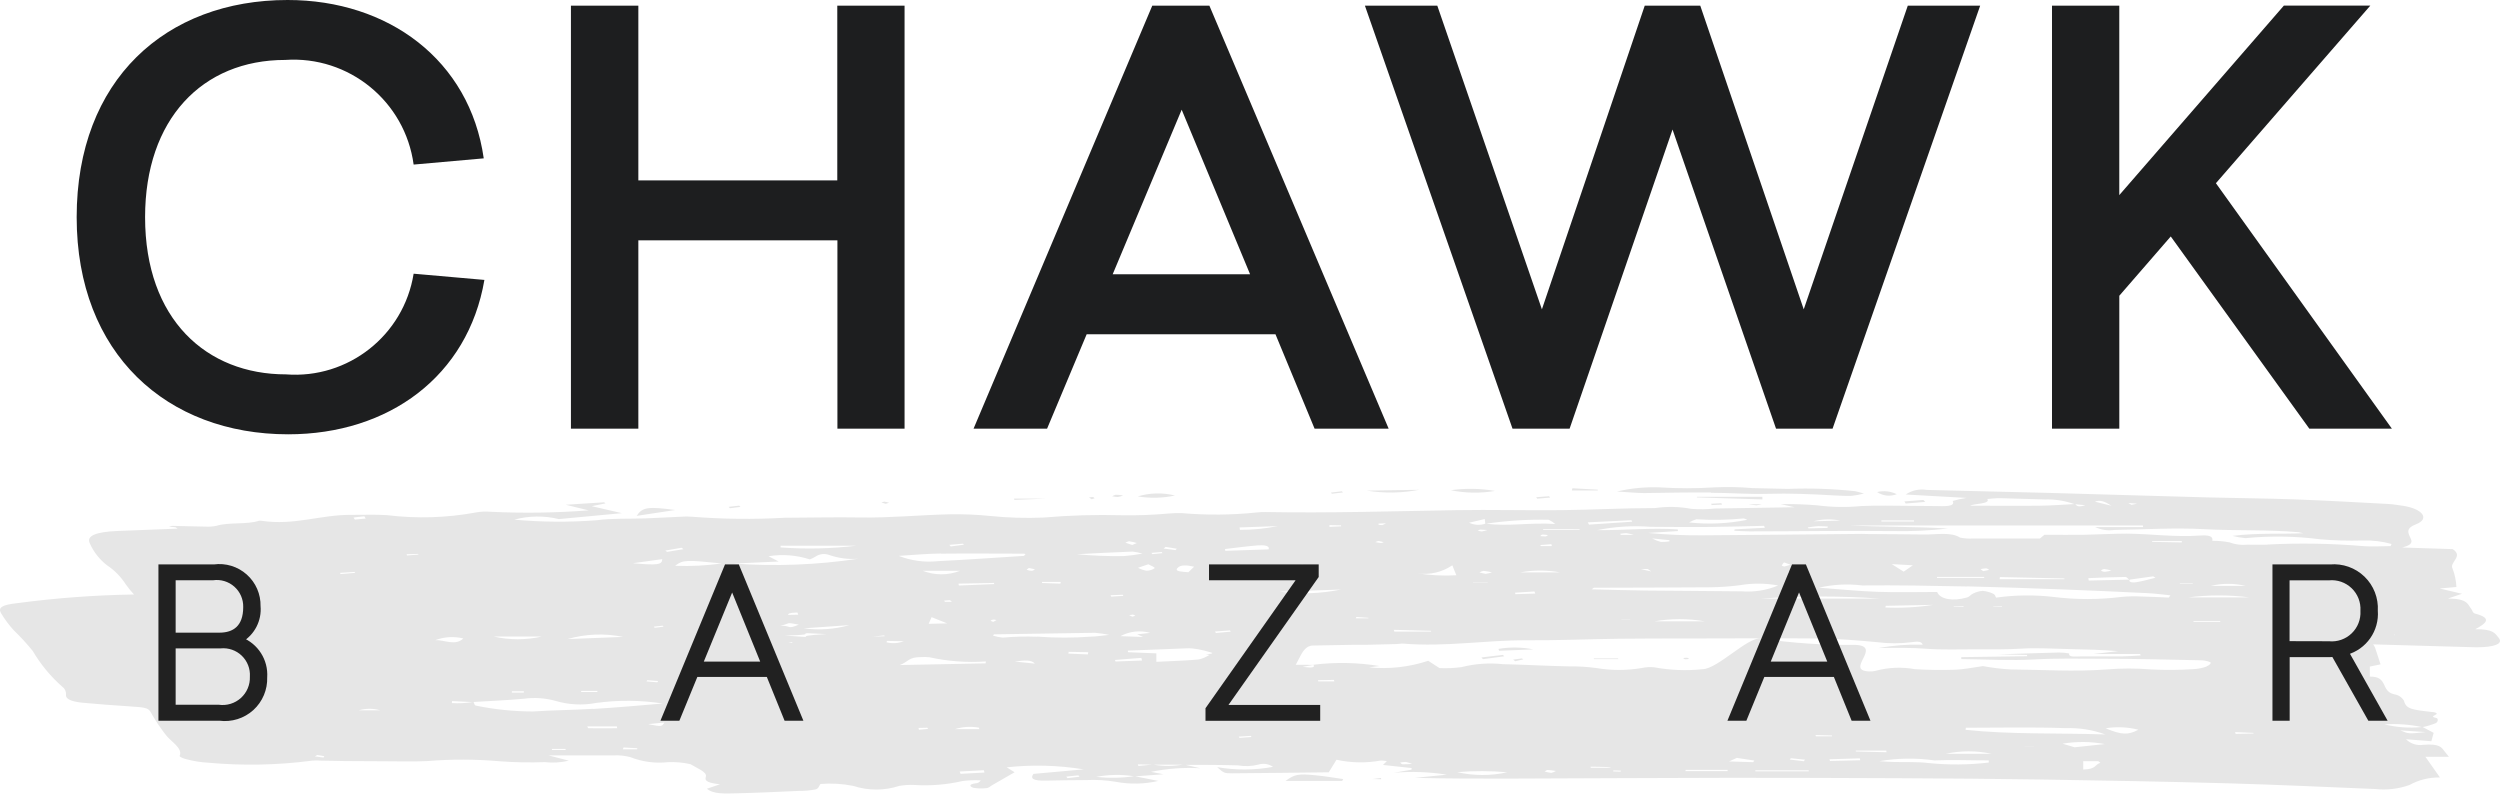
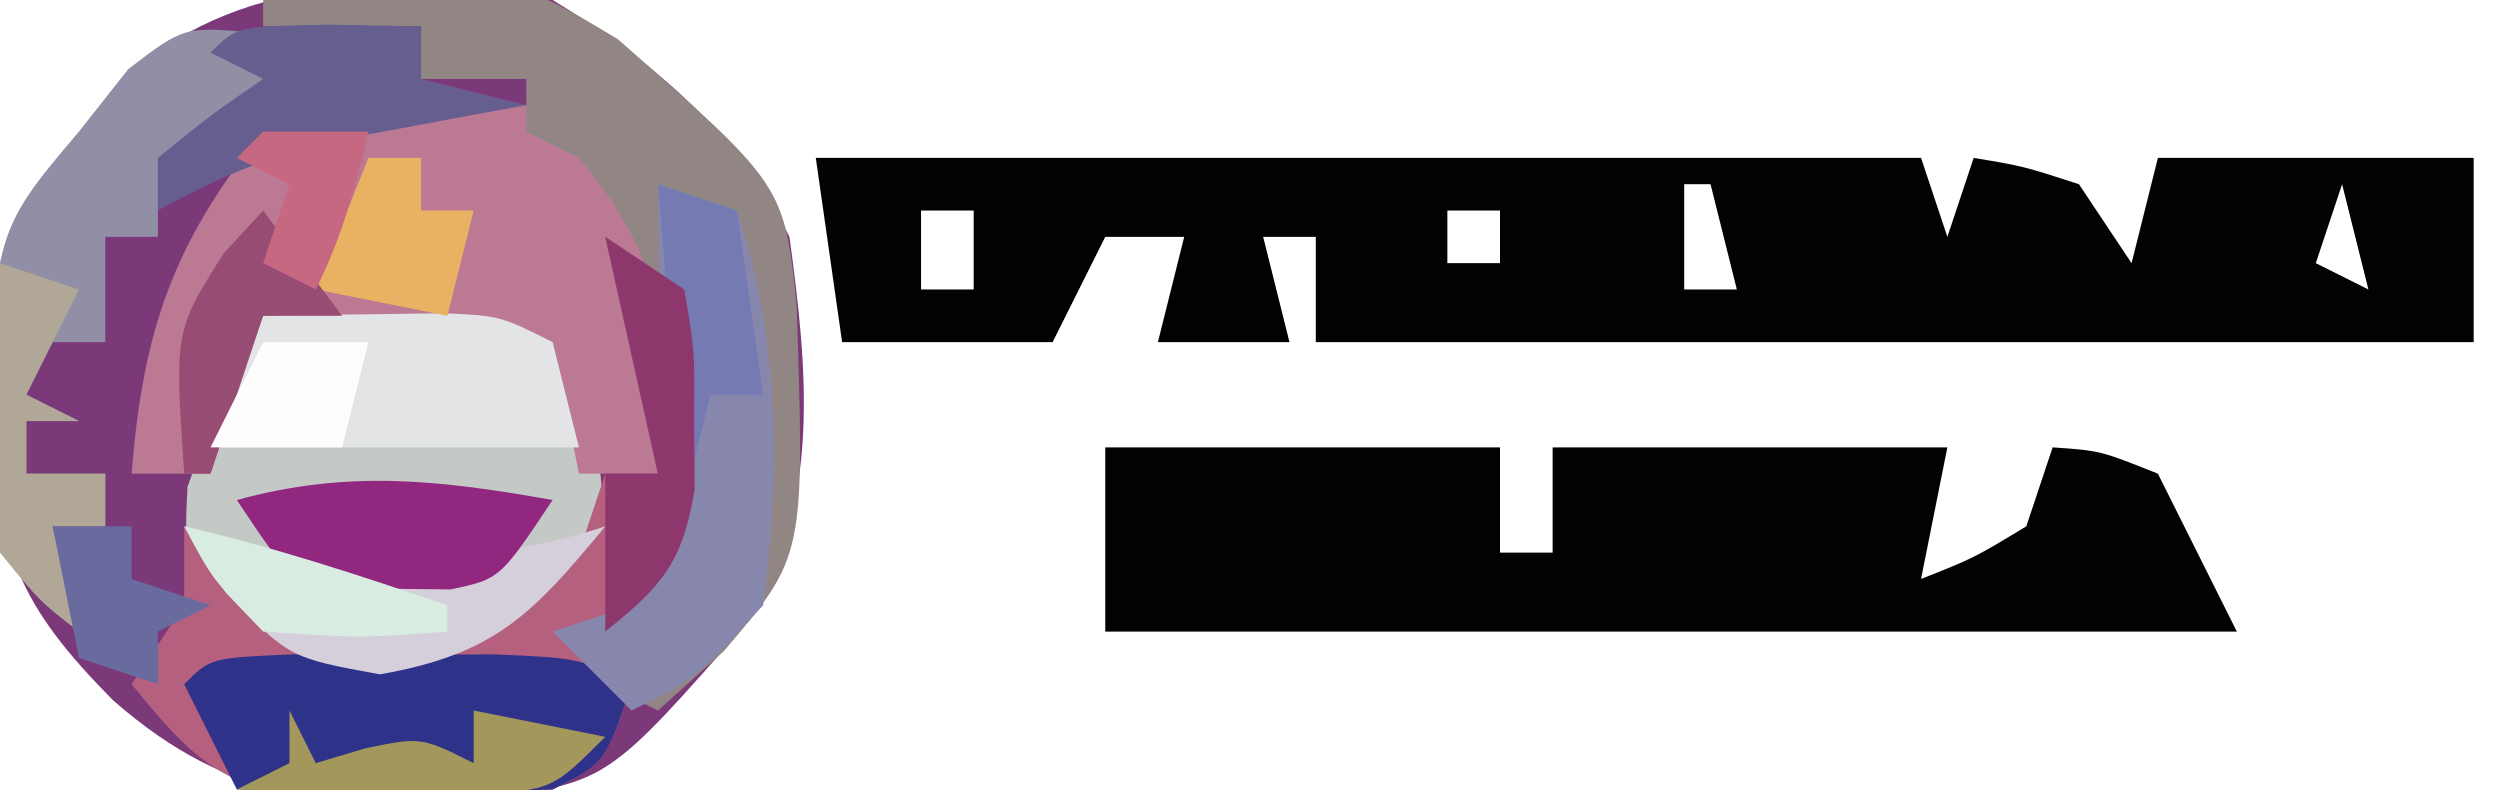
- <svg xmlns="http://www.w3.org/2000/svg" width="94.565" height="30.005" viewBox="0 0 94.565 30.005">
-   <g id="logo_final" data-name="logo final" transform="translate(367.001 285.644)">
-     <path id="Path_22615" data-name="Path 22615" d="M8.933-13.644c-4.6,0-7.979,3.016-7.979,8.214,0,5.177,3.423,8.214,8,8.214,3.808,0,6.8-2.2,7.423-5.84L13.7-3.291A4.541,4.541,0,0,1,8.869.517c-3,0-5.327-2.075-5.327-5.947,0-3.7,2.16-5.947,5.3-5.947A4.585,4.585,0,0,1,13.7-7.419l2.652-.235C15.821-11.377,12.74-13.644,8.933-13.644ZM32.27,2.57v-16H29.725v6.61H22.2v-6.61H19.65v16H22.2V-4.553h7.53V2.57Zm18.311,0-6.781-16H41.64l-6.76,16h2.781L39.158-1H46.3l1.479,3.57ZM40.142-3.269l2.61-6.225L45.34-3.269ZM67.373,2.57l5.583-16H70.218L66.282-1.943,62.368-13.43h-2.1L56.378-1.943,52.421-13.43H49.683l5.583,16h2.16L61.319-8.745,65.234,2.57Zm14.5-9.284,5.84-6.717h-3.27L78.218-6.264V-13.43H75.673v16h2.546V-2.457L80.165-4.7l5.241,7.27h3.123Z" transform="translate(-365.055 -272)" fill="#1d1e1f" />
-     <g id="Group_36277" data-name="Group 36277" transform="translate(-367 -267.24)">
-       <path id="Path_22616" data-name="Path 22616" d="M253.827,28.427c-.128-.153-.192-.327-.879-.318.408-.224.66-.416-.01-.592-.1-.027-.091-.113-.139-.17-.145-.172-.11-.391-.884-.4l.529-.179-.845-.2.634-.056a2.2,2.2,0,0,0-.147-.7c-.128-.237.43-.458.007-.733l-1.908-.061c.509-.127.326-.3.269-.447s-.11-.292.248-.43c.543-.209.248-.589-.487-.7-.183-.027-.369-.059-.562-.07-1.173-.062-2.346-.13-3.525-.173-1.1-.04-2.206-.046-3.307-.075-1.995-.054-3.988-.116-5.982-.17-1.544-.041-3.09-.075-4.636-.113a1.085,1.085,0,0,0-.8.173l2.3.129a3.665,3.665,0,0,0-.523.115c.113.227-.315.2-.669.193-.621,0-1.241-.014-1.861-.016-.311,0-.63,0-.931.016a7.291,7.291,0,0,1-1.659-.027,13.656,13.656,0,0,0-1.388-.046l.529.118-3.011.048a4.742,4.742,0,0,1-.9.013,4.154,4.154,0,0,0-1.369-.03c-1.177,0-2.353.066-3.533.079-1.328.014-2.662-.022-3.988,0-2.4.04-4.8.116-7.215.071a2.42,2.42,0,0,0-.335.017,14.952,14.952,0,0,1-2.837.024,4.609,4.609,0,0,0-.5.016,16.264,16.264,0,0,1-1.747.065,26.06,26.06,0,0,0-2.975.087,13.994,13.994,0,0,1-2-.058,12.984,12.984,0,0,0-1.574-.065c-1.126.028-2.252.139-3.366.12-.96-.016-1.908.008-2.86.011a25.974,25.974,0,0,1-3.5-.039,2.565,2.565,0,0,0-.42,0c-.446.018-.889.046-1.335.062-.616.023-1.287-.009-1.839.07a18.586,18.586,0,0,1-3.129-.022,3.386,3.386,0,0,1,1.687-.021l2.385-.224-1.14-.264.521-.107-.053-.04-1.452.093.867.212a29.806,29.806,0,0,1-3.718.053,2.022,2.022,0,0,0-.555.028,11.066,11.066,0,0,1-3.354.1c-.463-.03-.883-.007-1.321-.011-1.2-.014-2.17.415-3.441.223a.242.242,0,0,0-.082,0c-.455.154-1.146.045-1.615.193a1.563,1.563,0,0,1-.4.029c-.421-.005-.842-.021-1.263-.029a.578.578,0,0,0-.124.027l.161.017a.589.589,0,0,1,.079.008c.018,0,.024.014.084.053-.785.03-1.532.058-2.279.089-.815.034-1.187.185-1.038.474a2.138,2.138,0,0,0,.651.825,2.476,2.476,0,0,1,.706.719,3.415,3.415,0,0,0,.312.384,38.032,38.032,0,0,0-4.418.328c-.562.062-.733.162-.616.372a4.1,4.1,0,0,0,.484.653,8.631,8.631,0,0,1,.718.781,5.586,5.586,0,0,0,1.122,1.358.336.336,0,0,1,.138.3c-.022.168.216.257.6.3.6.058,1.21.1,1.822.141.666.041.707.062.832.308a6.827,6.827,0,0,0,.5.744c.188.272.676.516.545.819-.018.04.161.109.293.137a3.923,3.923,0,0,0,.775.121,17.742,17.742,0,0,0,3.943-.077,1.824,1.824,0,0,1,.332,0c.3,0,.6.013.908.016q.756.007,1.513.008c.532,0,1.07.018,1.593-.007a16.2,16.2,0,0,1,2.765.008,15.2,15.2,0,0,0,1.688.031,2.625,2.625,0,0,0,.911-.055l-.77-.2h2.471a2.086,2.086,0,0,1,.622.065,2.985,2.985,0,0,0,1.423.192,3.146,3.146,0,0,1,.854.076c.241.148.647.3.582.477s.131.238.535.283l-.493.168c.232.212.707.183,1.106.174.791-.018,1.579-.056,2.366-.091a3.252,3.252,0,0,0,.636-.056c.13-.04.129-.137.185-.206a4.431,4.431,0,0,1,1.239.072,2.8,2.8,0,0,0,1.742,0A2.691,2.691,0,0,1,193.9,34a6.3,6.3,0,0,0,1.825-.149,3.671,3.671,0,0,1,.688-.025.22.22,0,0,1-.193.111c-.292.042-.209.13-.082.171a1.754,1.754,0,0,0,.5.011c.079-.006.129-.063.19-.1l.868-.5-.3-.186a10.8,10.8,0,0,1,2.913.077l-1.9.171c-.137.184,0,.265.473.255.506-.011,1.014-.02,1.522-.021a5.213,5.213,0,0,1,1.129.067,3.9,3.9,0,0,0,1.6-.035l-.874-.173,1.068-.079-.473-.091a7.229,7.229,0,0,1,1.868-.136l-.562-.129c.664,0,1.33,0,1.989.02a1.82,1.82,0,0,0,.764-.029.637.637,0,0,1,.557.085,5.987,5.987,0,0,1-2.113.011c.254.221.255.235.577.233,1.237-.008,2.474-.025,3.644-.038l.293-.475a4.249,4.249,0,0,0,1.681.029,1.477,1.477,0,0,1,.225.023l-.148.145,1.085.117-.007.062-.668.117a8.19,8.19,0,0,1,2.007.072l-1.214.12c1.241.029,2.452.032,3.663.028,2.746-.008,5.493-.026,8.24-.03q3.226,0,6.452.016c1.782.009,3.565.021,5.345.049,2.349.037,4.7.078,7.044.143,1.864.052,3.721.14,5.58.216A2.907,2.907,0,0,0,250.461,34a2.266,2.266,0,0,1,1.15-.283l-.55-.782h.89c-.065-.081-.119-.144-.168-.208-.113-.147-.177-.295-.8-.246a.757.757,0,0,1-.656-.21l.959.074c.038-.141.069-.251.086-.317l-.413-.218a2.766,2.766,0,0,0,.5-.151c.085-.049.093-.176.017-.191-.379-.076.243-.136-.089-.219-.06-.007-.22-.024-.378-.044-.586-.072-.693-.145-.761-.394a.513.513,0,0,0-.368-.241c-.525-.117-.21-.68-.922-.669v-.379l.406-.084-.212-.646-.663-1.135c-.7.009-3.057,2.4-3.169,2.245-.142-.2,1.99-.635,1.4-.745a3.161,3.161,0,0,1-.7-.125c-.062-.168,1.669-.191,1.609-.375.58-.08-2.174-.1-1.493-.071,2.2.078,4.4.139,6.606.2a4.9,4.9,0,0,0,.5,0C253.789,28.75,253.99,28.623,253.827,28.427ZM173.1,23.838l.05.085-.409.038c-.018-.027-.059-.076-.048-.077C172.823,23.865,172.962,23.853,173.1,23.838Zm-1.545,9.125-.327-.044.091-.053c.088.015.179.027.258.046.016,0-.014.034-.023.051Zm.648-6.94-.027-.046.555-.036.02.036Zm.681,5.154a1.472,1.472,0,0,1,.82,0Zm1.83-5.858-.018-.046.439-.013.008.026Zm16.99-.368a14.939,14.939,0,0,1-2.86.064v-.064Zm-7.286,3.061-.336.043c-.01-.015-.033-.043-.029-.043.109-.014.22-.025.331-.037Zm-.207,2.056-.028.049-.411-.034.027-.045Zm.155-4.61c0,.209-.168.242-1.109.154Zm-1.48,2.942-2.1.081A4.375,4.375,0,0,1,182.886,28.4Zm-.973,2.043v.04H181.3v-.04Zm-2.1-2.058a4.075,4.075,0,0,1-1.825,0Zm-.682,2.071v.05h-.451v-.05Zm-2.286-2c-.31.3-.723.048-1.063.066a1.8,1.8,0,0,1,1.065-.063ZM176.41,30.9l.007-.073.772.038a3.546,3.546,0,0,1-.777.038Zm3.785,1.777v-.04h.516v.04Zm1.378-.825c-.011,0-.021-.03-.045-.068h1.122l.011.069c-.361.005-.723.005-1.086,0Zm1.844.8h-.543l.031-.07.521.029Zm-1.669-1.532c-.752.046-1.522.05-2.272.1A10.765,10.765,0,0,1,177.324,31c-.067-.008-.067-.09-.095-.139.638-.04,1.283-.065,1.906-.123a2.968,2.968,0,0,1,1.186.079,3.237,3.237,0,0,0,1.541.081,8.743,8.743,0,0,1,2.524.021c-.876.077-1.75.152-2.635.206Zm2.1.577.6-.059c-.1.16-.1.16-.591.067Zm.7-6.514-.063-.05.615-.106.069.055Zm.313.52c.294-.218.4-.222,1.756-.082a9.791,9.791,0,0,1-1.751.089Zm4.422,2.926-.143-.031h.144ZM189,28.349c1.628-.034-.054-.144,1.579-.056C188.968,28.377,190.637,28.456,189,28.349Zm-1.474-.755,1.245.053c.656-.023.053-.148.708-.171l.033.084Zm2.008.342c-.462.19-.251.037-.7.04.437-.091.143-.142.7-.041Zm.184.139,1.73-.121a4.256,4.256,0,0,1-1.729.121Zm-2.653-2.45,1.706-.077-.384-.2a3.331,3.331,0,0,1,1.562.12,1.039,1.039,0,0,0,.216-.107.571.571,0,0,1,.519-.06,2.7,2.7,0,0,0,1.1.142,21.4,21.4,0,0,1-4.717.182Zm12.627,8.117-.039-.059.453-.047.045.053ZM251.074,32c-.653.069-.653.069-.963-.065Zm-.151-.191a4.15,4.15,0,0,1-1.41-.1,5.1,5.1,0,0,1,1.41.1ZM240.155,23.36c-.07.015-.139.033-.212.045a1.319,1.319,0,0,1-.123-.072Zm-.976.078-.62-.153c.184-.07.349-.029.619.151Zm-.983-.021c-.283.09-.322.021-.378-.035Zm-3.706-.235c.163-.011.329-.034.49-.03.564.011,1.125.037,1.688.048a3.045,3.045,0,0,1,1.111.175c-.433.023-.866.057-1.3.062-.87.01-1.743,0-2.636,0,.142-.088.783-.06.645-.257Zm-2.774.81v.043h-1.234v-.043ZM228.927,24l-1.014.026A2.263,2.263,0,0,1,228.927,24Zm-.852.209c.124,0,.254.009.382.014l-.015.054-.715.018-.029-.038c.126-.014.248-.04.377-.046Zm-4.6-.26a11.023,11.023,0,0,0,1.8-.031.709.709,0,0,1,.134.052,7.191,7.191,0,0,1-2.2.1,1.277,1.277,0,0,1,.269-.118Zm-2.447.037.026.056-1.63.11-.049-.086ZM224,26.523a9.4,9.4,0,0,0,1.142-.081,4.12,4.12,0,0,1,1.436.012,2.973,2.973,0,0,1-1.372.222c-1.215-.016-2.431-.016-3.646-.03-.672-.008-1.343-.03-2.034-.046.045-.032.066-.06.088-.06C221.076,26.533,222.539,26.536,224,26.523ZM220.6,24.5a1.7,1.7,0,0,1,.236-.025,1.822,1.822,0,0,1,.279.064h-.49Zm.788,1.338c.08,0,.162-.012.239-.008.032,0,.053.031.151.093Zm.42-1.164.656.066v.047a2.068,2.068,0,0,1-.322.021,1.54,1.54,0,0,1-.335-.134Zm5,1.063c-.008,0-.1-.027-.094-.04a.521.521,0,0,1,.085-.117l.249.091c-.078.023-.154.047-.238.067Zm.7.214V26h-.557l-.005-.043Zm2.922,1h-4.521a32.2,32.2,0,0,1,4.523,0Zm3.3-.463c1.184.026,2.365.07,3.546.114q1.637.061,3.269.142c.294.014.579.054.868.082l-.059.086c-.348-.014-.7-.034-1.043-.041a5.165,5.165,0,0,0-.75.016,10.372,10.372,0,0,1-2.576,0,8.479,8.479,0,0,0-2.164.027c-.033-.05-.029-.107-.1-.143a1.169,1.169,0,0,0-.407-.113.967.967,0,0,0-.359.1c-.1.043-.123.117-.238.151-.539.155-1.019.065-1.126-.209-.756,0-1.52.021-2.272-.006-.727-.026-1.442-.1-2.2-.156a4.674,4.674,0,0,1,1.634-.085c1.322-.013,2.647.011,3.975.039Zm-2.857-.843.8.046-.348.241Zm3.5.485-.006.04h-1.784l.006-.04Zm-.14-.294a1.1,1.1,0,0,1,.209-.03c.045,0,.079.038.118.059l-.228.048Zm.723.381.008-.081,2.441.053v.028Zm4.76-.084c.042,0,.09.059.136.1l-1.525.035-.018-.091c.462-.021.931-.038,1.4-.045Zm-.921-.244c0-.02.07-.054.12-.057a1.422,1.422,0,0,1,.267.058,1.583,1.583,0,0,1-.247.048c-.056,0-.145-.033-.146-.05Zm3.05-1.063-1.121-.022v-.03h1.124Zm.417,1.546v.02h-.494l.008-.02Zm-1.5-.263.088.053c-.243.058-.471.13-.735.17-.184.027-.293-.022-.237-.1ZM235.05,27.26h-.334v-.012l.322-.008Zm-1.46.009h-.372v-.018l.372-.008Zm-1.144-.082a9.118,9.118,0,0,1-1.811.1l.012-.063Zm-8.636.624H221.9a5.47,5.47,0,0,1,1.9,0Zm-2.828-.069v.009h-.333v-.009Zm-1.918-3.42v.028h-1.376v-.03Zm-2.243,1.638a4.112,4.112,0,0,1,1.508,0Zm.567.8-.746.024-.02-.057.737-.046ZM217.8,24.6c-.075,0-.149-.008-.224-.014.027-.021.047-.056.081-.058a1.366,1.366,0,0,1,.215.021c-.041.017-.061.048-.082.048Zm.2.292.017.072H217.6l-.018-.04Zm-.089-.917a1.1,1.1,0,0,1,.235.153c-.963-.062-1.772.1-2.614-.011a14.093,14.093,0,0,1,2.372-.148Zm-2.379,2.042a1.748,1.748,0,0,1-.253-.057.5.5,0,0,1,.152-.059,2.746,2.746,0,0,1,.323.056,1,1,0,0,1-.23.054Zm.059.308v.011h-.559v-.011Zm-.382-1.95a.356.356,0,0,1,.1-.035c.063,0,.131.007.268.016a1.133,1.133,0,0,1-.217.056.6.6,0,0,1-.161-.043Zm.27-.434.021.177a.832.832,0,0,1-.614-.037ZM214.257,25.7c.071.174.1.259.149.368a6.926,6.926,0,0,1-1.462-.072,1.859,1.859,0,0,0,1.3-.3Zm-.814,2.469.007.031h-1.391l-.02-.068Zm-1.7-4.067a.791.791,0,0,1-.142.068.689.689,0,0,1-.14-.014v-.042Zm-.281.669a1.755,1.755,0,0,1,.193.046.391.391,0,0,1-.1.033c-.072-.006-.136-.023-.216-.037a.6.6,0,0,1,.123-.044Zm-.837,2.875.452.031v.02H210.6Zm-.584-3.467.007.038-.444.021v-.067Zm-1.44,1.49a.751.751,0,0,1,.2.076c-.161.012-.255.024-.35.024-.021,0-.078-.054-.056-.063A.6.6,0,0,1,208.6,25.667Zm1.437.939a6.933,6.933,0,0,1-2.322.08Zm-2.388-2.4a7.007,7.007,0,0,1-1.432.142l-.014-.091Zm-.73.731c.248-.021.436.021.383.15l-1.638.055-.011-.068c.422-.051.839-.106,1.268-.141Zm-1.081,3.215.032.046-.56.052-.036-.056ZM203.852,25.8c.118-.145.376-.113.633-.056l-.217.21C204.037,25.93,203.74,25.934,203.852,25.8Zm-.446-.806.427.071-.056.05-.444-.057Zm-.147.194.03.044-.385.037-.033-.048Zm-.268.615a.552.552,0,0,1-.311.093,1.077,1.077,0,0,1-.316-.111l.388-.133c.11.06.259.109.238.148Zm-.435,2.6-.857-.032a1.5,1.5,0,0,1,1.126-.123l-.492.053Zm-1.206-1.527-.024-.053.465-.018.017.042Zm.676.7.146-.021c.031.014.093.032.085.041a.429.429,0,0,1-.113.037Zm.009-2.793a2.365,2.365,0,0,1,.284.065l-.173.074-.259-.086a.544.544,0,0,1,.148-.059Zm.129.39a2.035,2.035,0,0,1,.366.076,6.289,6.289,0,0,1-.709.094,16.36,16.36,0,0,1-1.774-.071c.707-.039,1.411-.072,2.118-.1Zm-3.429,1.148h.707l-.017.064-.693-.024Zm-.493-.527.225.049c-.039.02-.075.055-.117.056a.538.538,0,0,1-.192-.036c-.016-.013.048-.045.085-.074Zm-2.5-.921.037.039-.5.066-.051-.061Zm-.831.378c1.042-.012,2.086,0,3.129,0a.122.122,0,0,1,.063.018c.007.008-.014.019-.055.066-1.052.066-2.153.145-3.261.2a3.144,3.144,0,0,1-1.473-.2c.534-.035,1.066-.083,1.6-.09Zm.177,1.827c-.027,0-.043-.031-.064-.048a2.09,2.09,0,0,1,.216-.018c.025,0,.046.032.083.059-.08,0-.158,0-.229,0Zm.057.81-.7.017.11-.253ZM194.2,25.9h1.43a1.946,1.946,0,0,1-1.424-.006ZM192.32,28.39l.446-.048.015.032Zm.534.222.008-.061.639.012a1.064,1.064,0,0,1-.641.043Zm1.222,3.3-.015-.069.337-.008.021.045Zm1.575,1.667-.035-.088.915-.049.025.088Zm-.214-1.69a1.881,1.881,0,0,1,.909-.056c.013,0,.006.03.009.056ZM196.6,29.4l-3.249.064c.337-.126.327-.3.793-.3a1.7,1.7,0,0,1,.331.006,7.544,7.544,0,0,0,2.132.158Zm-1.012-2.944-.016-.071,1.343-.027.009.044Zm1.2,1.328a.2.2,0,0,1,.1-.041.543.543,0,0,1,.123.019l-.124.07c-.049-.023-.109-.04-.1-.049Zm.913,1.548c.389-.051.625-.072.762.078Zm2.764-.27-.738-.031.014-.067.742.014Zm-1.918-.669a10.237,10.237,0,0,0-1.3.034,1.771,1.771,0,0,1-.37-.077l.036-.047c1.273-.021,2.547-.043,3.821-.059a4.509,4.509,0,0,1,.54.079c-.33.034-.5.064-.669.065a13.7,13.7,0,0,1-2.056,0Zm2.238,5.3a4.2,4.2,0,0,1,1.423-.023,5.514,5.514,0,0,1-1.421.023Zm.729-4.363-.024-.059,1-.078.028.1Zm.864,3.952-.021-.062.533.012Zm.578-.049h1.088a3.2,3.2,0,0,1-1.086,0ZM206.2,32.22l-.024-.049.457-.028.022.043Zm2.39-2.688L209,29.46c.065.1-.052.117-.406.073Zm.591.551-.007-.045.6-.012.015.057Zm3.182,3.132c-.04,0-.056-.043-.083-.065a1.3,1.3,0,0,1,.218-.021,1.167,1.167,0,0,1,.23.075,3.513,3.513,0,0,1-.364.013Zm2.067.3a11.159,11.159,0,0,1,1.9.005,4.3,4.3,0,0,1-1.9-.006Zm3.566.029a2.139,2.139,0,0,1-.252-.051c.037-.021.076-.061.109-.061a2.548,2.548,0,0,1,.319.04.747.747,0,0,1-.175.071Zm2.2-.192h-.71v-.043c.207,0,.414.007.621.013a1.144,1.144,0,0,1,.152.018Zm.422.145-.281-.011.009-.037.282.009Zm2.453-.019.007-.05h1.587v.05Zm2.561-.34-.911-.028.293-.134.663.1Zm2.1.347h-2.017v-.039h2.019Zm-.715-.447.043-.05.535.056-.05.059Zm.973-.927.624.017v.032h-.606Zm.548.982-.02-.065,1.146-.035.019.072Zm.977-.36V32.7h1.15l.013.062Zm2.746.438c-.4-.053-.88-.028-1.324-.041-.147,0-.292-.016-.532-.03a6.741,6.741,0,0,1,2.084-.029c.675-.03,1.369,0,2.055,0v.081a10.417,10.417,0,0,1-2.287.018Zm.66-.351a4.085,4.085,0,0,1,1.723,0Zm3.335-.286H235.9v-.006h.352Zm1.861.88V33.1h.567l.083.062c-.234.074-.142.242-.655.254Zm-.326-.839-.457-.136a4.535,4.535,0,0,1,1.6.014Zm-4.123-.66a.684.684,0,0,1,.008-.079c1.26,0,2.528-.03,3.776.015a3.96,3.96,0,0,1,1.5.238c-1.814-.06-3.589.006-5.289-.175Zm5.3-.059a3.049,3.049,0,0,1,1.235.054c-.389.208-.634.2-1.244-.056Zm3.82-2.337a1.747,1.747,0,0,1-.5.1,13.839,13.839,0,0,1-1.607.011,10.172,10.172,0,0,0-1.676,0c-1.212.093-2.425.011-3.634,0a8.108,8.108,0,0,1-1.047-.126c-.426.059-.733.127-1.054.137-.5.016-1.024.011-1.519-.021a3.392,3.392,0,0,0-1.495.064.785.785,0,0,1-.241.022c-.941-.039.541-.96-.525-1.006a22.586,22.586,0,0,1-3.57-.24c-.489-.066-1.634,1.151-2.2,1.161a6.351,6.351,0,0,1-1.832-.072,1.478,1.478,0,0,0-.465.027,5.156,5.156,0,0,1-1.732,0,6.921,6.921,0,0,0-1.011-.061c-.84-.017-1.675-.065-2.515-.084a4.43,4.43,0,0,0-1.563.111,4.518,4.518,0,0,1-.835.037l-.426-.276a5.411,5.411,0,0,1-2.24.248l.4-.05a8.848,8.848,0,0,0-2.5-.049v.005c-.379,0-.763-.01-1.136.008-.5.024-.789-1.177-1.284-1.317-.478-.136-1.3,1.05-1.975,1.11-.482.043-.984.055-1.549.084v-.32l-1.076-.044v-.059l2.225-.088c1.052-.042,2.688,1.06,3.741.945.494-.053.493-1.043,1.03-1.05.5-.006,1-.018,1.5-.027h.5l1.166-.029c.084,0,.173-.023.249-.017,1.6.133,3.107-.134,4.681-.126,1.158.007,2.319-.043,3.479-.058.874-.011,1.749-.009,2.623-.01,1.638,0,3.278-.015,4.914,0,.746.009,1.5.072,2.226.139a5.077,5.077,0,0,0,1.321,0c.234-.039.378-.019.407.094a8.318,8.318,0,0,0-1.677.129c.73-.01,1.274-.015,1.816.027.6.045,1.235.02,1.856.021.584,0,1.158.011,1.751-.026s1.225.006,1.84.018c.594.011,1.187.028,1.807.077l-.94.109h1.774l.021.054c-.228.012-.457.033-.686.035h-1.531c-.208,0-.531.052-.487-.111a2.127,2.127,0,0,0-.392-.035c-.7.017-1.391.042-2.288.07l1.083.022.006.047-2.492.036v.073c.924.009,1.867.065,2.767.014.856-.048,1.693-.028,2.535-.027,1.239,0,2.477.033,3.715.058a1.018,1.018,0,0,1,.4.072c.054.04-.035.12-.138.157Zm-.5-1.689V27.8H243.3v.03Zm2.267,4.2v.024l-.672.014L243.861,32Zm-2.47-5.124a9.027,9.027,0,0,1,2.324,0Zm.861-.438a2.883,2.883,0,0,1,1.31,0Zm2.138-1.557c-.253.009-.51,0-.765,0a1.469,1.469,0,0,1-.67-.088,3.41,3.41,0,0,0-.65-.059c.018-.1.009-.231-.448-.2-.953.071-1.857-.063-2.788-.071-.531,0-1.064.034-1.6.043-.465.008-.931,0-1.513,0l-.172.142h-2.536a1.833,1.833,0,0,1-.483-.035c-.352-.224-.9-.109-1.366-.117-.7-.011-1.394-.011-2.09-.017-.085,0-.169-.007-.254-.006-2.006.018-4.011.042-6.017.054a19.678,19.678,0,0,1-2.075-.09l1.13-.071-.006-.062c-.99-.069-2,.036-3.053.027a7.366,7.366,0,0,1,2.018-.126c.735.006,1.471.012,2.205.006.7-.006,1.4-.027,2.094-.043l.029.074-1.14.059-.018.053c.192.008.385.024.577.024,1.81,0,3.622-.032,5.43-.011A15.744,15.744,0,0,0,233,24.3c-1.222-.074-2.459-.055-3.688-.115h11.062l.008.059h-1.815a1.263,1.263,0,0,0,.733.109c1.128-.015,2.281-.091,3.377-.029,1.2.066,2.414.011,3.593.116a1.376,1.376,0,0,1,.166.038c-.886.04-1.72-.018-2.674.1a3.1,3.1,0,0,0,.493.086,12.607,12.607,0,0,1,2.825.043,13.87,13.87,0,0,0,1.6.046,3.632,3.632,0,0,1,1.1.131l-.037.081c-.348,0-.717.03-1.04,0a26.638,26.638,0,0,0-3.62-.059Zm2.757,3.4-.4-.032.057-.046.366.03Zm.219-.38h.628v.033l-.628-.01Zm.6.4.7.332.54-.355v.024ZM224.04,22.948c.706,0,1.418.06,2.115.04.863-.026,1.694.011,2.534.059.223.012.454.024.676.016a3.227,3.227,0,0,0,.458-.087c-.166-.044-.244-.073-.338-.089a17.711,17.711,0,0,0-2.544-.086c-.444-.011-.889-.019-1.333-.03a10.823,10.823,0,0,0-1.419-.029,16.414,16.414,0,0,1-2.121,0,6.071,6.071,0,0,0-1.589.158c.475.028.75.057,1.026.059.841-.013,1.687-.029,2.532-.022Zm-16.091,10.9h2.136l.04-.071c-.346-.049-.682-.109-1.039-.142C208.415,33.566,208.288,33.6,207.949,33.843ZM183.4,23.821l1.455-.221C183.845,23.461,183.61,23.491,183.4,23.821Zm42.578-.722h-2.469l-.006.024,2.48.076Zm-10.11-.221a5.4,5.4,0,0,0-1.672-.027,4.516,4.516,0,0,0,1.67.027ZM213,22.835l-1.982.032A5.709,5.709,0,0,0,213,22.835Zm-9.238.216a2.67,2.67,0,0,0-1.41.034,3.761,3.761,0,0,0,1.411-.034Zm-4.9.118h-1.185l.008.048Zm32.2-.169a1.1,1.1,0,0,0-.742-.08.8.8,0,0,0,.746.08Zm1.01.219-.72.055.051.08.737-.061Zm-12.314-.389-.961-.053-.025.083h.979Zm-1.809.3-.037-.052-.486.038.037.055ZM201.8,23.049a1.839,1.839,0,0,0-.276-.027.408.408,0,0,0-.138.059,1.347,1.347,0,0,0,.216.028.89.89,0,0,0,.2-.06Zm22.263.364.389-.017-.021-.054-.39.02Zm-36.739.07-.045-.049-.4.046.048.052Zm22.793-.547-.042-.046-.417.052.039.042Zm-17.171.388a1.269,1.269,0,0,0-.177-.041.425.425,0,0,0-.11.032,1.353,1.353,0,0,0,.157.05.92.92,0,0,0,.135-.04Zm33.009.055h-.5a2.582,2.582,0,0,0,.3.043,1.477,1.477,0,0,0,.205-.042Zm-25.232-.224c-.022-.016-.037-.043-.069-.046a.732.732,0,0,0-.144.018l.1.065Zm10.51,10.621.325.008v-.049Zm-6.31-4.713a7.223,7.223,0,0,0,1.655.008,4.927,4.927,0,0,0-1.651-.007ZM216,28.852l.02.072,1.3-.052a3.662,3.662,0,0,0-1.32-.02Zm-.648.325.059.064.806-.107-.051-.054Zm4.254.036v.027h.922l-.006-.027Zm-3.052.046.076.061.308-.071-.055-.036Zm6.431-.057c.025.015.043.04.078.043a.862.862,0,0,0,.146-.014c-.025-.015-.044-.04-.079-.043a.775.775,0,0,0-.143.012Z" transform="translate(-159.318 -22.712)" fill="#e6e6e6" style="mix-blend-mode: multiply;isolation: isolate" />
-       <g id="Group_36276" data-name="Group 36276" transform="translate(6.092 3.046)">
-         <path id="Path_22601" data-name="Path 22601" d="M123.8-3.264h.5l-1.4-2.49A1.508,1.508,0,0,0,124-7.327a1.564,1.564,0,0,0-.472-1.214,1.564,1.564,0,0,0-1.228-.435h-2.085v5.712h.451V-5.67H122.3l.137-.008Zm-3.138-2.81v-2.5h1.581a1.188,1.188,0,0,1,.938.327,1.188,1.188,0,0,1,.362.925,1.188,1.188,0,0,1-.362.925,1.188,1.188,0,0,1-.938.327Z" transform="translate(-40.25 8.976)" fill="#212121" stroke="#212121" stroke-width="0.2" />
-         <path id="Path_22602" data-name="Path 22602" d="M94.052-3.264l-2.36-5.712H91.3L88.94-3.264h.5l.68-1.657h2.764l.672,1.657ZM90.28-5.3,91.5-8.281,92.716-5.3Z" transform="translate(-29.542 8.976)" fill="#212121" stroke="#212121" stroke-width="0.2" />
-         <path id="Path_22603" data-name="Path 22603" d="M64.3-8.632v-.344H60.351v.4h3.367l-3.5,4.971v.344h4.139v-.4H60.794Z" transform="translate(-20.612 8.976)" fill="#212121" stroke="#212121" stroke-width="0.2" />
-         <path id="Path_22604" data-name="Path 22604" d="M34.867-3.264l-2.36-5.712h-.389l-2.36,5.712h.5l.68-1.657H33.7l.672,1.657ZM31.1-5.3l1.222-2.978L33.531-5.3Z" transform="translate(-10.72 8.976)" fill="#212121" stroke="#212121" stroke-width="0.2" />
-         <path id="Path_22605" data-name="Path 22605" d="M1.176-8.976v5.712H3.39A1.507,1.507,0,0,0,4.6-3.642,1.507,1.507,0,0,0,5.09-4.806a1.419,1.419,0,0,0-.9-1.42,1.337,1.337,0,0,0,.649-1.268,1.461,1.461,0,0,0-.488-1.125,1.461,1.461,0,0,0-1.174-.357Zm.451.4h1.5a1.1,1.1,0,0,1,.885.265,1.1,1.1,0,0,1,.371.847c0,.779-.428,1.069-1,1.069H1.627ZM1.627-6H3.421a1.109,1.109,0,0,1,.877.305,1.109,1.109,0,0,1,.337.865,1.133,1.133,0,0,1-.374.881,1.133,1.133,0,0,1-.916.28H1.627Z" transform="translate(-1.176 8.976)" fill="#212121" stroke="#212121" stroke-width="0.2" />
-       </g>
-     </g>
-   </g>
+ <svg xmlns="http://www.w3.org/2000/svg" version="1.1" width="95" height="30">
+   <path d="M0 0 C3.746 2.268 7.022 5.043 9 9 C9.691 14.105 10.189 18.981 7.508 23.535 C2.101 29.716 2.101 29.716 -2.539 30.344 C-8.403 30.641 -12.142 30.601 -16.688 26.625 C-20.321 22.969 -21.166 20.841 -21.25 15.688 C-21.188 9.796 -19.881 7.116 -16 2.75 C-11.618 -1.084 -5.501 -0.943 0 0 Z " fill="#7B397A" transform="translate(21,0)" />
+   <path d="M0 0 C13.86 0 27.72 0 42 0 C42.495 1.485 42.495 1.485 43 3 C43.33 2.01 43.66 1.02 44 0 C45.875 0.312 45.875 0.312 48 1 C48.66 1.99 49.32 2.98 50 4 C50.33 2.68 50.66 1.36 51 0 C54.96 0 58.92 0 63 0 C63 2.31 63 4.62 63 7 C48.48 7 33.96 7 19 7 C19 5.68 19 4.36 19 3 C18.34 3 17.68 3 17 3 C17.33 4.32 17.66 5.64 18 7 C16.35 7 14.7 7 13 7 C13.33 5.68 13.66 4.36 14 3 C13.01 3 12.02 3 11 3 C10.34 4.32 9.68 5.64 9 7 C6.36 7 3.72 7 1 7 C0.67 4.69 0.34 2.38 0 0 Z M33 1 C33 2.32 33 3.64 33 5 C33.66 5 34.32 5 35 5 C34.67 3.68 34.34 2.36 34 1 C33.67 1 33.34 1 33 1 Z M58 1 C57.67 1.99 57.34 2.98 57 4 C57.99 4.495 57.99 4.495 59 5 C58.67 3.68 58.34 2.36 58 1 Z M4 2 C4 2.99 4 3.98 4 5 C4.66 5 5.32 5 6 5 C6 4.01 6 3.02 6 2 C5.34 2 4.68 2 4 2 Z M24 2 C24 2.66 24 3.32 24 4 C24.66 4 25.32 4 26 4 C26 3.34 26 2.68 26 2 C25.34 2 24.68 2 24 2 Z " fill="#020202" transform="translate(31,6)" />
+   <path d="M0 0 C4.95 0 9.9 0 15 0 C15 1.32 15 2.64 15 4 C15.66 4 16.32 4 17 4 C17 2.68 17 1.36 17 0 C21.95 0 26.9 0 32 0 C31.67 1.65 31.34 3.3 31 5 C33 4.209 33 4.209 35 3 C35.33 2.01 35.66 1.02 36 0 C37.812 0.125 37.812 0.125 40 1 C40.99 2.98 41.98 4.96 43 7 C28.81 7 14.62 7 0 7 C0 4.69 0 2.38 0 0 Z M6 2 C7 5 7 5 7 5 Z M10 2 C11 6 11 6 11 6 Z M27 2 C28 5 28 5 28 5 Z " fill="#020202" transform="translate(42,17)" />
+   <path d="M0 0 C1.458 -0.027 2.917 -0.046 4.375 -0.062 C5.187 -0.074 5.999 -0.086 6.836 -0.098 C9 0 9 0 11 1 C12.286 3.504 13.042 5.293 12.875 8.125 C11.65 10.749 10.572 11.646 8 13 C3.986 13.502 1.888 13.6 -1.5 11.312 C-3 9 -3 9 -2.875 6.5 C-2.073 4.209 -1.105 2.156 0 0 Z " fill="#C5C9C5" transform="translate(10,12)" />
+   <path d="M0 0 C3.683 2.455 3.946 3.785 5 8 C5.125 11.375 5.125 11.375 5 14 C4.01 14 3.02 14 2 14 C1.67 12.35 1.34 10.7 1 9 C-2.63 8.67 -6.26 8.34 -10 8 C-10.66 9.98 -11.32 11.96 -12 14 C-12.99 14 -13.98 14 -15 14 C-14.567 8.585 -13.434 5.242 -10 1 C-6.47 -0.177 -3.705 -0.199 0 0 Z " fill="#BB7994" transform="translate(20,4)" />
+   <path d="M0 0 C9.223 -1.068 9.223 -1.068 13.477 1.488 C19.794 7.036 19.794 7.036 20.273 11.609 C20.581 21.129 20.581 21.129 17.5 24.75 C16.675 25.492 15.85 26.235 15 27 C13.68 26.34 12.36 25.68 11 25 C11.66 24.546 12.32 24.093 13 23.625 C15.657 20.138 15.503 17.699 15.332 13.414 C14.91 10.345 13.988 8.371 12 6 C11.34 5.67 10.68 5.34 10 5 C10 4.34 10 3.68 10 3 C8.68 3 7.36 3 6 3 C6 2.34 6 1.68 6 1 C4.02 1 2.04 1 0 1 C0 0.67 0 0.34 0 0 Z " fill="#928685" transform="translate(10,0)" />
+   <path d="M0 0 C0.99 0.66 1.98 1.32 3 2 C3.65 5.361 3.517 8.623 3 12 C1 14.625 1 14.625 -1 16 C-0.34 16.33 0.32 16.66 1 17 C0 20 0 20 -2 21 C-3.953 21.174 -5.914 21.267 -7.875 21.312 C-8.924 21.35 -9.974 21.387 -11.055 21.426 C-14.639 20.908 -15.75 19.755 -18 17 C-17.01 15.515 -17.01 15.515 -16 14 C-16 13.01 -16 12.02 -16 11 C-15.227 11.99 -15.227 11.99 -14.438 13 C-12.067 15.308 -12.067 15.308 -8.5 15.438 C-4.901 14.988 -3.482 14.578 -1 12 C-0.67 11.01 -0.34 10.02 0 9 C0.66 9 1.32 9 2 9 C1.34 6.03 0.68 3.06 0 0 Z " fill="#B66080" transform="translate(23,9)" />
+   <path d="M0 0 C0.743 0.247 1.485 0.495 2.25 0.75 C0.96 2.126 -0.377 3.458 -1.75 4.75 C-2.41 4.75 -3.07 4.75 -3.75 4.75 C-3.75 5.74 -3.75 6.73 -3.75 7.75 C-4.41 7.75 -5.07 7.75 -5.75 7.75 C-5.75 9.07 -5.75 10.39 -5.75 11.75 C-6.41 11.75 -7.07 11.75 -7.75 11.75 C-8.08 12.41 -8.41 13.07 -8.75 13.75 C-8.09 14.08 -7.43 14.41 -6.75 14.75 C-7.41 14.75 -8.07 14.75 -8.75 14.75 C-8.75 15.41 -8.75 16.07 -8.75 16.75 C-7.76 16.75 -6.77 16.75 -5.75 16.75 C-5.75 17.41 -5.75 18.07 -5.75 18.75 C-6.41 18.75 -7.07 18.75 -7.75 18.75 C-7.42 20.07 -7.09 21.39 -6.75 22.75 C-8.997 20.979 -9.695 20.101 -10.148 17.227 C-10.07 7.663 -10.07 7.663 -6.75 3.75 C-6.131 2.966 -5.513 2.183 -4.875 1.375 C-2.75 -0.25 -2.75 -0.25 0 0 Z " fill="#918FA5" transform="translate(9.75,1.25)" />
+   <path d="M0 0 C1.27 0.003 2.539 0.005 3.848 0.008 C5.115 0.005 6.382 0.003 7.688 0 C10.91 0.133 10.91 0.133 12.91 1.133 C11.91 4.133 11.91 4.133 9.91 5.133 C7.87 5.203 5.827 5.217 3.785 5.195 C2.689 5.186 1.594 5.177 0.465 5.168 C-0.378 5.156 -1.221 5.145 -2.09 5.133 C-2.75 3.813 -3.41 2.493 -4.09 1.133 C-3.09 0.133 -3.09 0.133 0 0 Z " fill="#2F3289" transform="translate(11.08984,24.86719)" />
+   <path d="M0 0 C0.99 0.33 1.98 0.66 3 1 C4.631 5.892 4.661 10.901 4 16 C1.5 18.75 1.5 18.75 -1 20 C-1.99 19.01 -2.98 18.02 -4 17 C-3.01 16.67 -2.02 16.34 -1 16 C0.502 12.997 0.093 10.209 0.062 6.875 C0.053 5.594 0.044 4.312 0.035 2.992 C0.024 2.005 0.012 1.017 0 0 Z " fill="#8787AD" transform="translate(25,7)" />
+   <path d="M0 0 C1.458 -0.027 2.917 -0.046 4.375 -0.062 C5.187 -0.074 5.999 -0.086 6.836 -0.098 C9 0 9 0 11 1 C11.33 2.32 11.66 3.64 12 5 C7.38 5 2.76 5 -2 5 C-1.34 3.35 -0.68 1.7 0 0 Z " fill="#E2E4E5" transform="translate(10,12)" />
+   <path d="M0 0 C0.495 0.165 0.99 0.33 1.5 0.5 C6.257 1.451 11.36 1.547 16 0 C13.232 3.355 11.792 4.861 7.438 5.625 C4 5 4 5 1.562 2.5 C1.047 1.675 0.531 0.85 0 0 Z " fill="#D4CFDB" transform="translate(7,20)" />
+   <path d="M0 0 C-2 3 -2 3 -3.875 3.398 C-4.927 3.387 -4.927 3.387 -6 3.375 C-6.701 3.383 -7.402 3.39 -8.125 3.398 C-10 3 -10 3 -12 0 C-7.744 -1.161 -4.316 -0.762 0 0 Z " fill="#92277F" transform="translate(21,19)" />
+   <path d="M0 0 C1.134 0.021 2.269 0.041 3.438 0.062 C3.438 0.723 3.438 1.383 3.438 2.062 C4.758 2.393 6.077 2.723 7.438 3.062 C6.424 3.244 6.424 3.244 5.391 3.43 C4.053 3.681 4.053 3.681 2.688 3.938 C1.806 4.1 0.924 4.262 0.016 4.43 C-2.432 5.03 -4.368 5.842 -6.562 7.062 C-6.562 6.402 -6.562 5.742 -6.562 5.062 C-4.562 3.438 -4.562 3.438 -2.562 2.062 C-3.223 1.732 -3.882 1.403 -4.562 1.062 C-3.562 0.062 -3.562 0.062 0 0 Z " fill="#665E8F" transform="translate(12.5625,0.9375)" />
+   <path d="M0 0 C0.99 0.33 1.98 0.66 3 1 C2.34 2.32 1.68 3.64 1 5 C1.66 5.33 2.32 5.66 3 6 C2.34 6 1.68 6 1 6 C1 6.66 1 7.32 1 8 C1.99 8 2.98 8 4 8 C4 8.66 4 9.32 4 10 C3.34 10 2.68 10 2 10 C2.33 11.32 2.66 12.64 3 14 C1.512 12.855 1.512 12.855 0 11 C-0.293 8.301 -0.293 8.301 -0.188 5.312 C-0.16 4.319 -0.133 3.325 -0.105 2.301 C-0.071 1.542 -0.036 0.782 0 0 Z " fill="#B1A797" transform="translate(0,10)" />
+   <path d="M0 0 C0.99 0.33 1.98 0.66 3 1 C3.33 3.31 3.66 5.62 4 8 C3.34 8 2.68 8 2 8 C1.67 9.32 1.34 10.64 1 12 C0.67 8.04 0.34 4.08 0 0 Z " fill="#757AB3" transform="translate(25,7)" />
+   <path d="M0 0 C0.66 0 1.32 0 2 0 C2 0.66 2 1.32 2 2 C2.66 2 3.32 2 4 2 C3.67 3.32 3.34 4.64 3 6 C1.35 5.67 -0.3 5.34 -2 5 C-1.34 3.35 -0.68 1.7 0 0 Z " fill="#E9B262" transform="translate(14,6)" />
+   <path d="M0 0 C0.33 0.66 0.66 1.32 1 2 C1.619 1.814 2.237 1.629 2.875 1.438 C5 1 5 1 7 2 C7 1.34 7 0.68 7 0 C8.65 0.33 10.3 0.66 12 1 C10 3 10 3 7.18 3.195 C6.089 3.172 4.999 3.149 3.875 3.125 C2.779 3.107 1.684 3.089 0.555 3.07 C-0.288 3.047 -1.131 3.024 -2 3 C-1.34 2.67 -0.68 2.34 0 2 C0 1.34 0 0.68 0 0 Z " fill="#A3975C" transform="translate(11,27)" />
+   <path d="M0 0 C1.485 0.99 1.485 0.99 3 2 C3.398 4.277 3.398 4.277 3.375 6.938 C3.383 7.813 3.39 8.688 3.398 9.59 C2.936 12.384 2.174 13.258 0 15 C0 13.02 0 11.04 0 9 C0.66 9 1.32 9 2 9 C1.34 6.03 0.68 3.06 0 0 Z " fill="#8E376D" transform="translate(23,9)" />
+   <path d="M0 0 C0.99 1.32 1.98 2.64 3 4 C2.01 4 1.02 4 0 4 C-0.66 5.98 -1.32 7.96 -2 10 C-2.33 10 -2.66 10 -3 10 C-3.369 4.585 -3.369 4.585 -1.5 1.625 C-1.005 1.089 -0.51 0.552 0 0 Z " fill="#974C74" transform="translate(10,8)" />
+   <path d="M0 0 C0.99 0 1.98 0 3 0 C3 0.66 3 1.32 3 2 C3.99 2.33 4.98 2.66 6 3 C5.01 3.495 5.01 3.495 4 4 C4 4.66 4 5.32 4 6 C3.01 5.67 2.02 5.34 1 5 C0.67 3.35 0.34 1.7 0 0 Z " fill="#696A9D" transform="translate(2,20)" />
+   <path d="M0 0 C3.41 0.787 6.689 1.871 10 3 C10 3.33 10 3.66 10 4 C6.688 4.25 6.688 4.25 3 4 C1.062 2 1.062 2 0 0 Z " fill="#D9ECE1" transform="translate(7,20)" />
+   <path d="M0 0 C1.32 0 2.64 0 4 0 C3.67 1.32 3.34 2.64 3 4 C1.35 4 -0.3 4 -2 4 C-1.34 2.68 -0.68 1.36 0 0 Z " fill="#FCFDFC" transform="translate(10,13)" />
+   <path d="M0 0 C1.32 0 2.64 0 4 0 C3.494 2.169 3 4 2 6 C1.34 5.67 0.68 5.34 0 5 C0.33 4.01 0.66 3.02 1 2 C0.34 1.67 -0.32 1.34 -1 1 C-0.67 0.67 -0.34 0.34 0 0 Z " fill="#C66881" transform="translate(10,5)" />
</svg>
